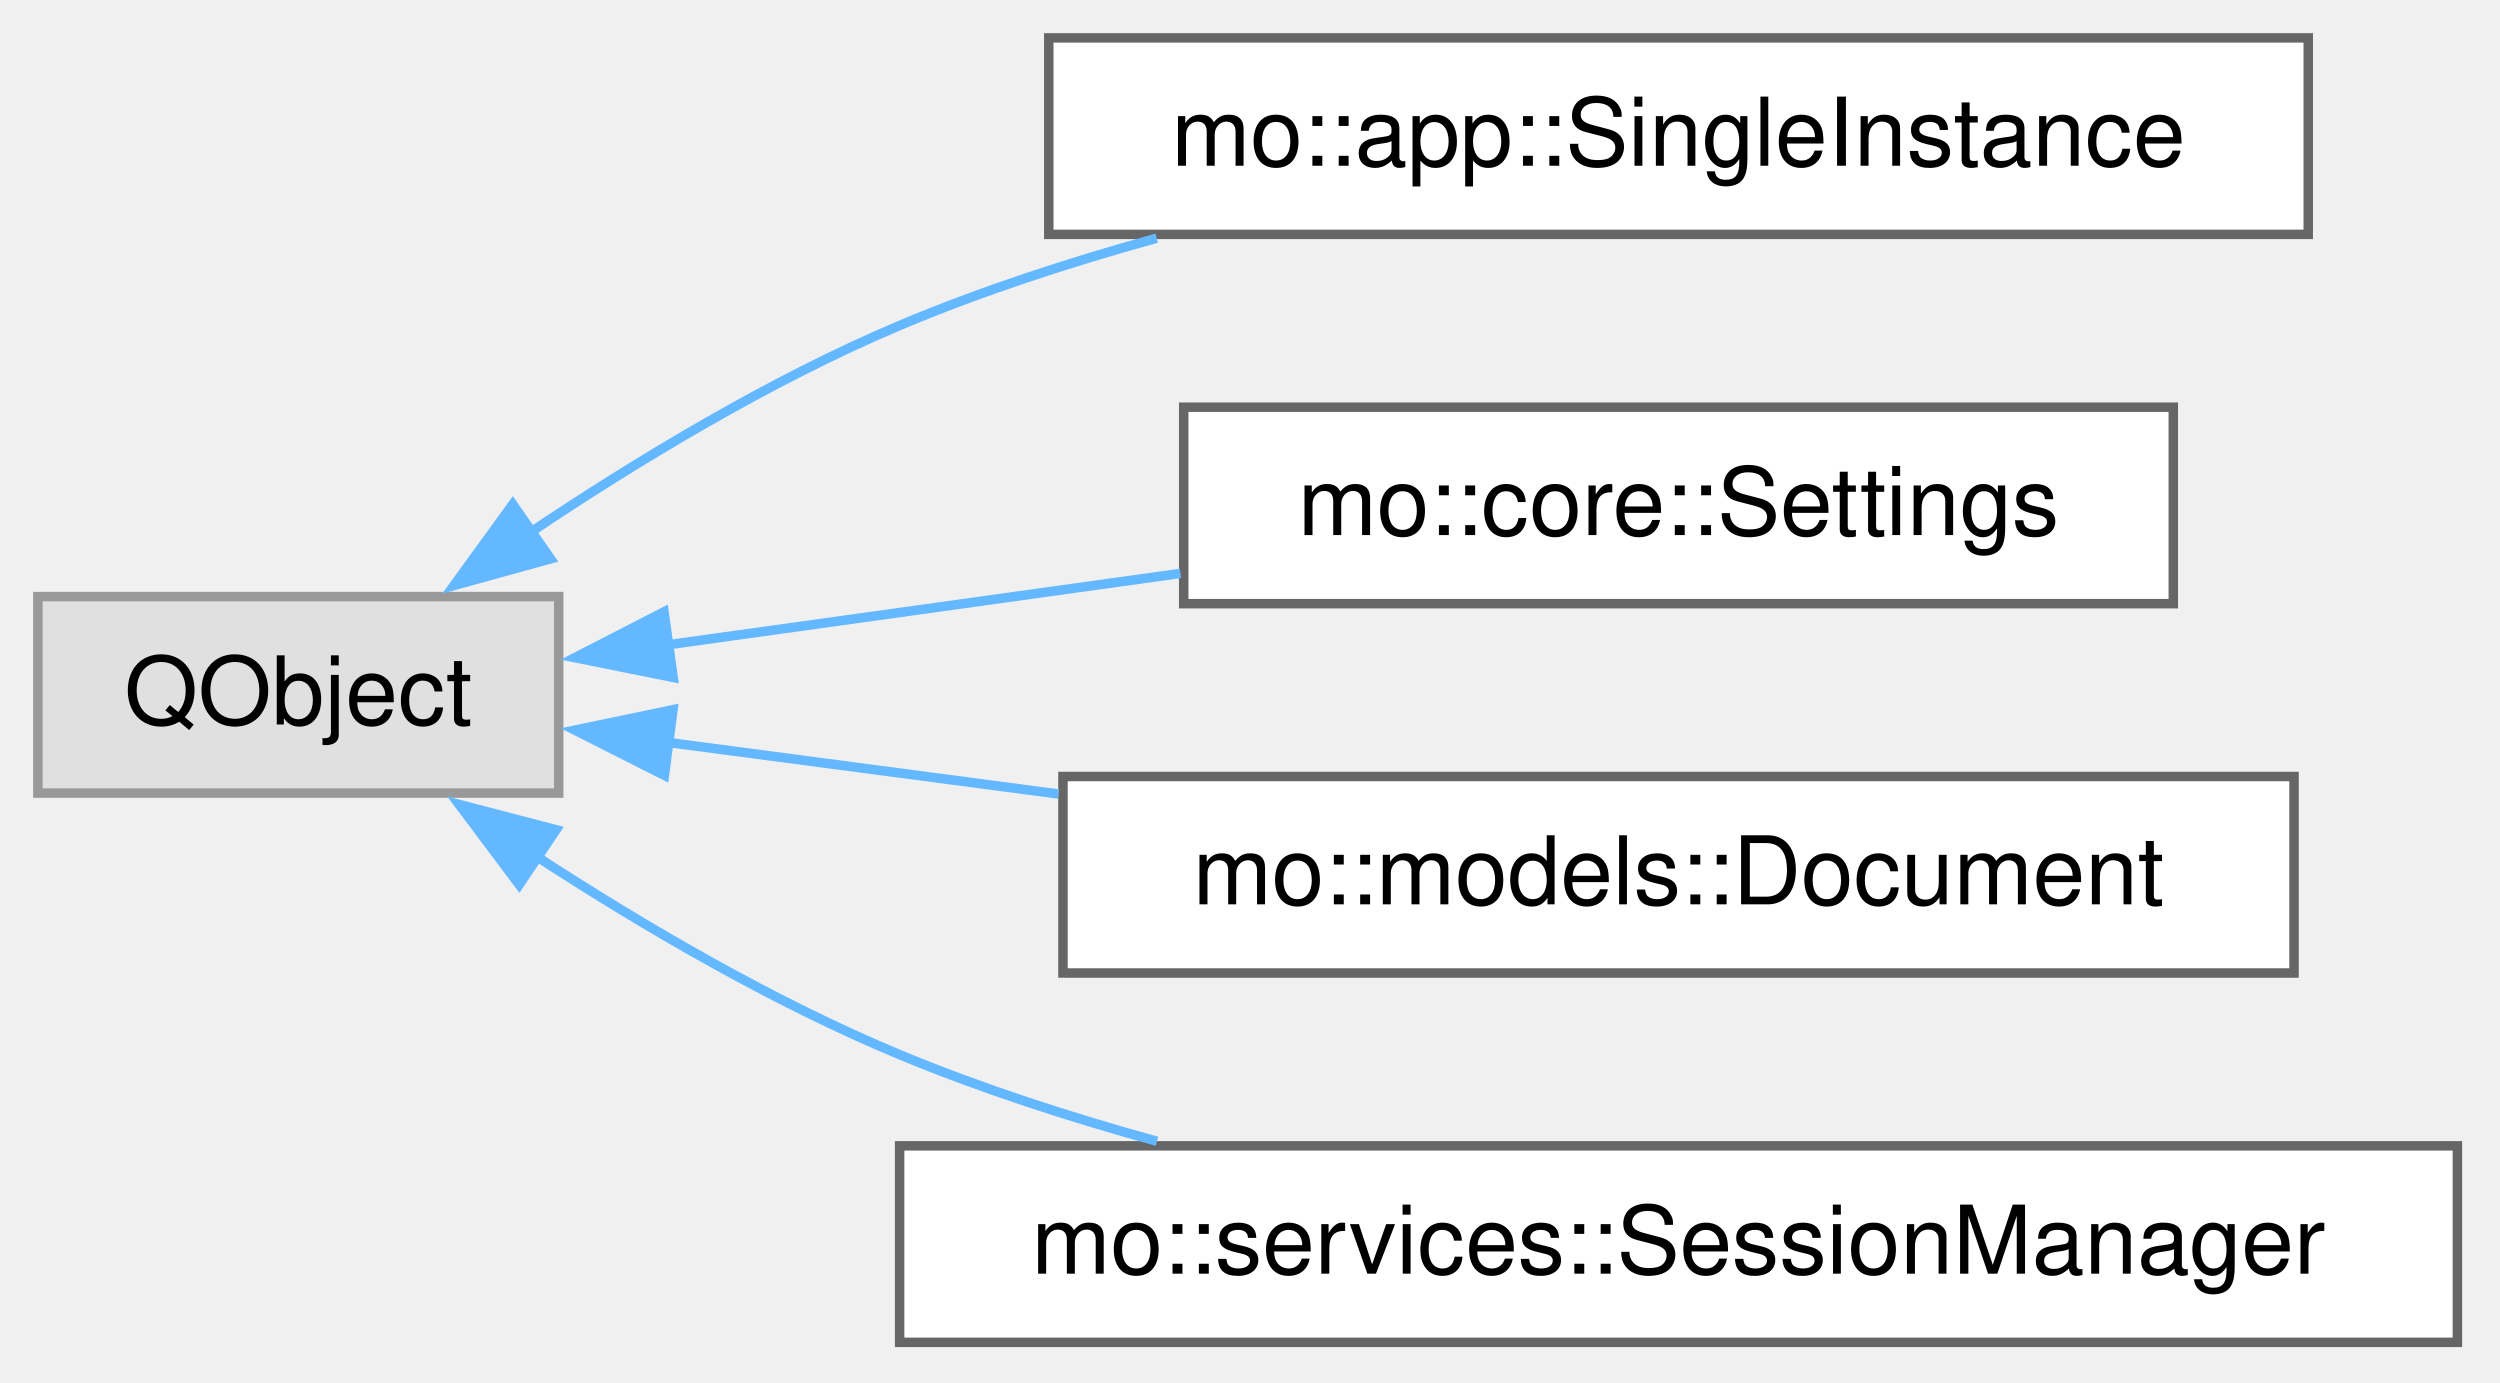
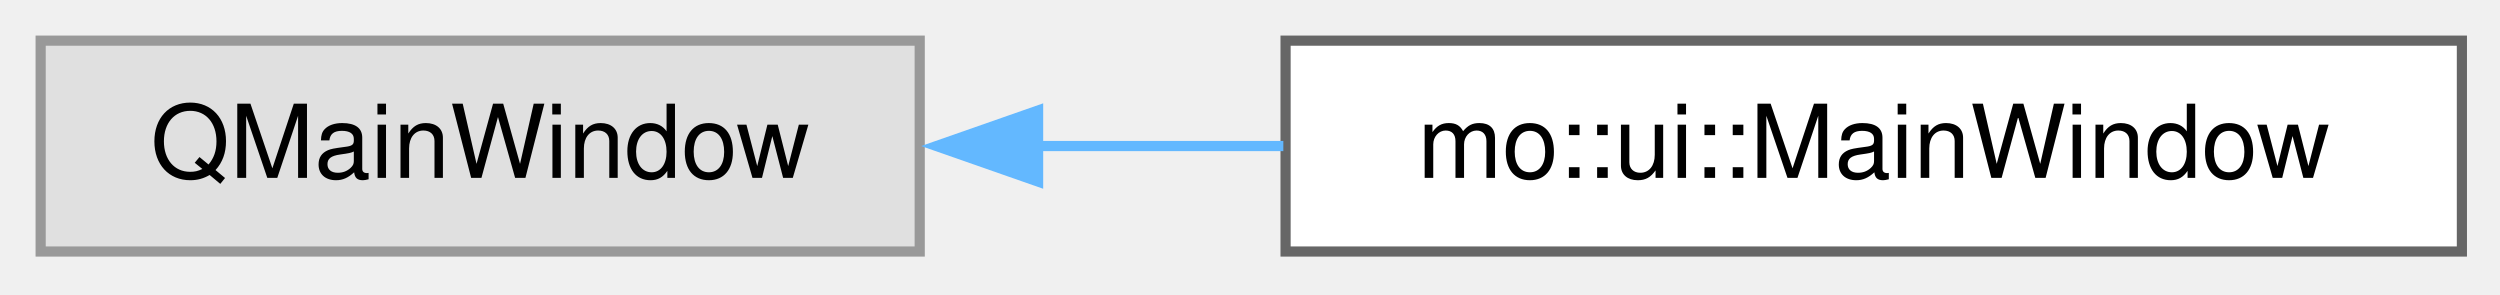
- <svg xmlns="http://www.w3.org/2000/svg" xmlns:xlink="http://www.w3.org/1999/xlink" width="264pt" height="146pt" viewBox="0.00 0.00 264.00 146.00">
-   <g id="graph0" class="graph" transform="scale(1 1) rotate(0) translate(4 141.75)">
+ <svg xmlns="http://www.w3.org/2000/svg" xmlns:xlink="http://www.w3.org/1999/xlink" width="246pt" height="29pt" viewBox="0.00 0.00 246.00 29.00">
+   <g id="graph0" class="graph" transform="scale(1 1) rotate(0) translate(4 24.75)">
    <g id="Node000000" class="node">
      <g id="a_Node000000">
        <a xlink:title=" ">
-           <polygon fill="#e0e0e0" stroke="#999999" points="55,-78.75 0,-78.75 0,-58 55,-58 55,-78.75" />
-           <text xml:space="preserve" text-anchor="middle" x="27.5" y="-65.25" font-family="Helvetica,sans-Serif" font-size="10.00">QObject</text>
+           <polygon fill="#e0e0e0" stroke="#999999" points="86.5,-20.75 0,-20.75 0,0 86.5,0 86.5,-20.75" />
+           <text xml:space="preserve" text-anchor="middle" x="43.25" y="-7.25" font-family="Helvetica,sans-Serif" font-size="10.00">QMainWindow</text>
        </a>
      </g>
    </g>
    <g id="Node000001" class="node">
      <g id="a_Node000001">
-         <a xlink:href="classmo_1_1app_1_1SingleInstance.html" target="_top" xlink:title=" ">
-           <polygon fill="white" stroke="#666666" points="239.75,-137.75 106.75,-137.75 106.75,-117 239.75,-117 239.75,-137.75" />
-           <text xml:space="preserve" text-anchor="middle" x="173.25" y="-124.25" font-family="Helvetica,sans-Serif" font-size="10.00">mo::app::SingleInstance</text>
+         <a xlink:href="classmo_1_1ui_1_1MainWindow.html" target="_top" xlink:title=" ">
+           <polygon fill="white" stroke="#666666" points="238.25,-20.75 122.5,-20.75 122.5,0 238.25,0 238.25,-20.75" />
+           <text xml:space="preserve" text-anchor="middle" x="180.38" y="-7.25" font-family="Helvetica,sans-Serif" font-size="10.00">mo::ui::MainWindow</text>
        </a>
      </g>
    </g>
-     <g id="edge5_Node000000_Node000001" class="edge">
-       <g id="a_edge5_Node000000_Node000001">
+     <g id="edge4_Node000000_Node000001" class="edge">
+       <g id="a_edge4_Node000000_Node000001">
        <a xlink:title=" ">
-           <path fill="none" stroke="#63b8ff" d="M51.86,-85.43C63.21,-93.05 77.33,-101.6 91,-107.38 99.56,-110.99 108.93,-114.05 118.15,-116.6" />
-           <polygon fill="#63b8ff" stroke="#63b8ff" points="54.14,-82.74 43.93,-79.92 50.15,-88.5 54.14,-82.74" />
-         </a>
-       </g>
-     </g>
-     <g id="Node000002" class="node">
-       <g id="a_Node000002">
-         <a xlink:href="classmo_1_1core_1_1Settings.html" target="_top" xlink:title=" ">
-           <polygon fill="white" stroke="#666666" points="225.5,-98.75 121,-98.75 121,-78 225.5,-78 225.5,-98.75" />
-           <text xml:space="preserve" text-anchor="middle" x="173.25" y="-85.25" font-family="Helvetica,sans-Serif" font-size="10.00">mo::core::Settings</text>
-         </a>
-       </g>
-     </g>
-     <g id="edge6_Node000000_Node000002" class="edge">
-       <g id="a_edge6_Node000000_Node000002">
-         <a xlink:title=" ">
-           <path fill="none" stroke="#63b8ff" d="M66.16,-73.61C82.81,-75.93 102.66,-78.69 120.66,-81.2" />
-           <polygon fill="#63b8ff" stroke="#63b8ff" points="67.09,-70.21 56.7,-72.3 66.12,-77.14 67.09,-70.21" />
-         </a>
-       </g>
-     </g>
-     <g id="Node000003" class="node">
-       <g id="a_Node000003">
-         <a xlink:href="classmo_1_1models_1_1Document.html" target="_top" xlink:title=" ">
-           <polygon fill="white" stroke="#666666" points="238.25,-59.75 108.25,-59.75 108.25,-39 238.25,-39 238.25,-59.75" />
-           <text xml:space="preserve" text-anchor="middle" x="173.25" y="-46.25" font-family="Helvetica,sans-Serif" font-size="10.00">mo::models::Document</text>
-         </a>
-       </g>
-     </g>
-     <g id="edge7_Node000000_Node000003" class="edge">
-       <g id="a_edge7_Node000000_Node000003">
-         <a xlink:title=" ">
-           <path fill="none" stroke="#63b8ff" d="M66.3,-63.38C79.02,-61.7 93.59,-59.77 107.78,-57.9" />
-           <polygon fill="#63b8ff" stroke="#63b8ff" points="66.16,-59.87 56.7,-64.65 67.07,-66.81 66.16,-59.87" />
-         </a>
-       </g>
-     </g>
-     <g id="Node000004" class="node">
-       <g id="a_Node000004">
-         <a xlink:href="classmo_1_1services_1_1SessionManager.html" target="_top" xlink:title=" ">
-           <polygon fill="white" stroke="#666666" points="255.5,-20.75 91,-20.75 91,0 255.5,0 255.5,-20.75" />
-           <text xml:space="preserve" text-anchor="middle" x="173.25" y="-7.25" font-family="Helvetica,sans-Serif" font-size="10.00">mo::services::SessionManager</text>
-         </a>
-       </g>
-     </g>
-     <g id="edge8_Node000000_Node000004" class="edge">
-       <g id="a_edge8_Node000000_Node000004">
-         <a xlink:title=" ">
-           <path fill="none" stroke="#63b8ff" d="M52.72,-51.27C63.94,-43.97 77.71,-35.9 91,-30.38 99.59,-26.81 108.96,-23.77 118.18,-21.23" />
-           <polygon fill="#63b8ff" stroke="#63b8ff" points="50.83,-48.32 44.48,-56.8 54.73,-54.13 50.83,-48.32" />
+           <path fill="none" stroke="#63b8ff" d="M98.06,-10.38C106.02,-10.38 114.25,-10.38 122.28,-10.38" />
+           <polygon fill="#63b8ff" stroke="#63b8ff" points="98.15,-6.88 88.15,-10.38 98.15,-13.88 98.15,-6.88" />
        </a>
      </g>
    </g>
  </g>
</svg>
